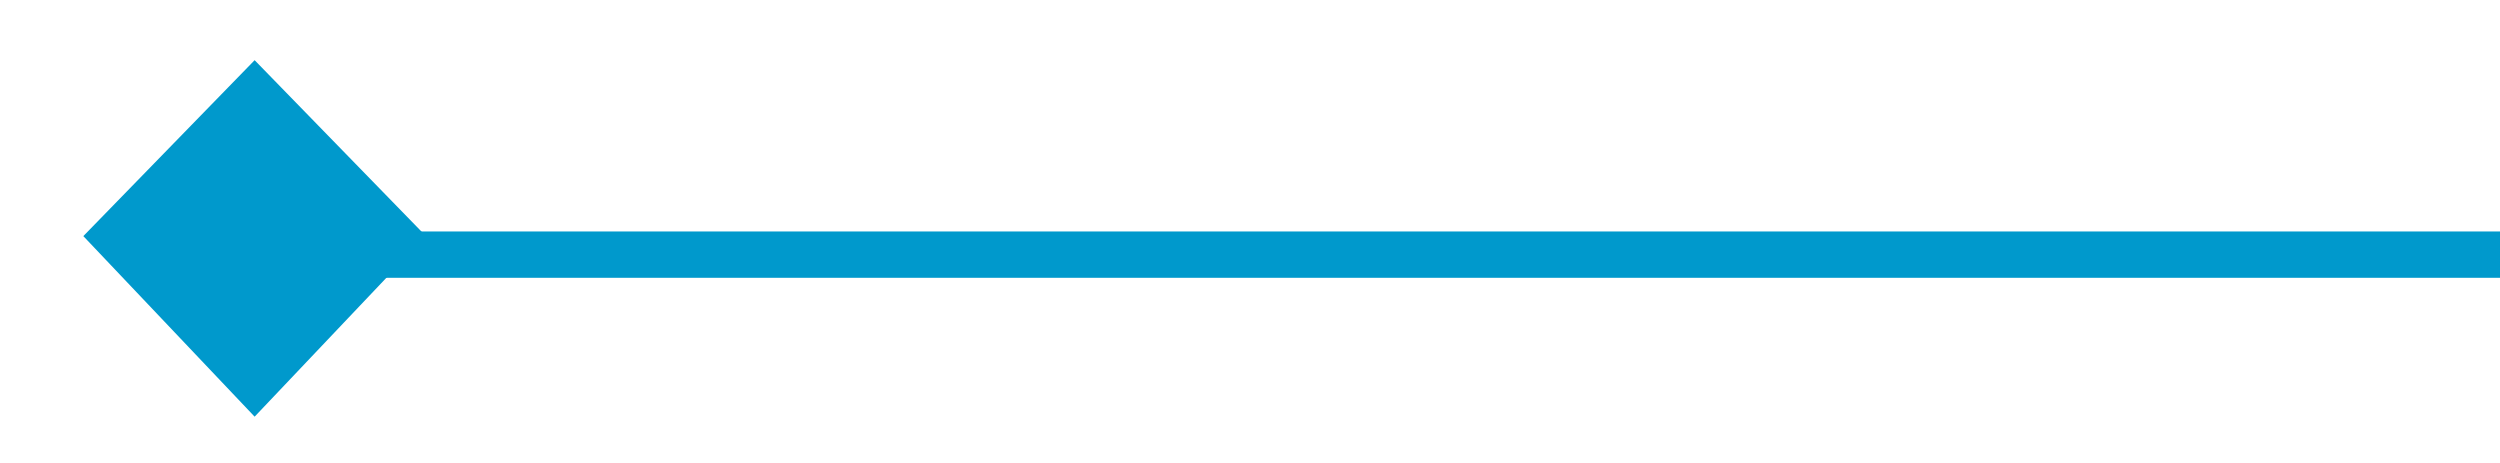
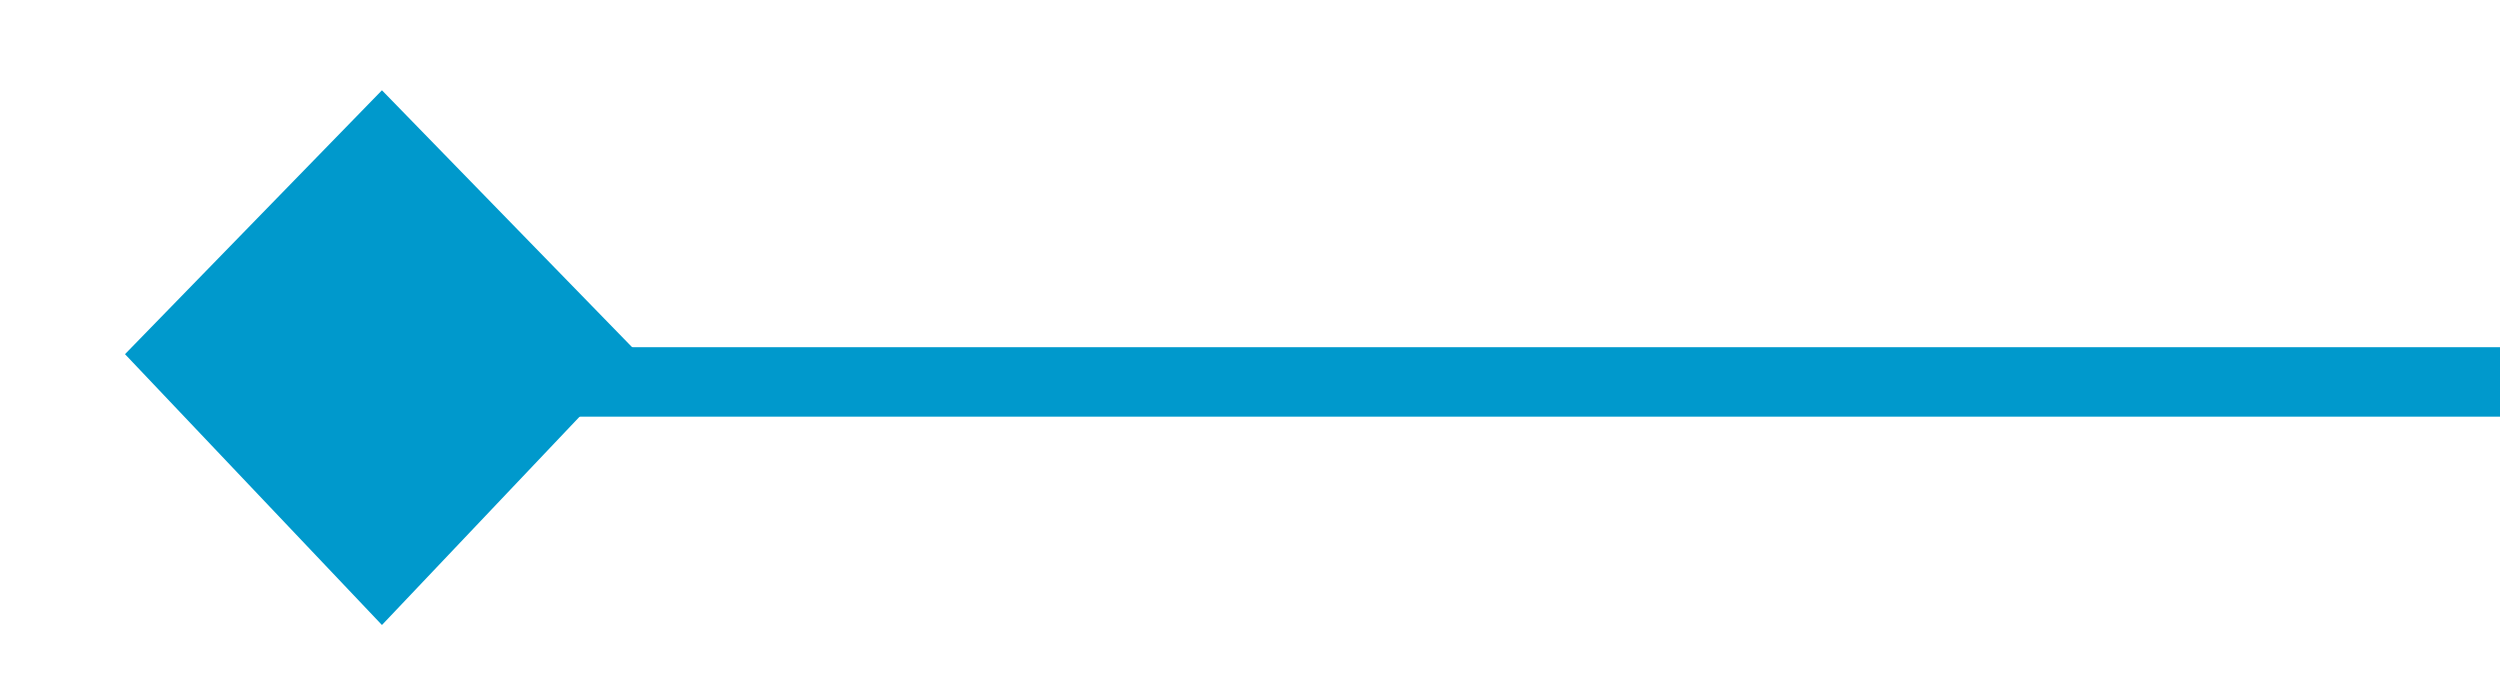
- <svg xmlns="http://www.w3.org/2000/svg" version="1.1" width="54px" height="10px" preserveAspectRatio="xMinYMid meet" viewBox="505 612  54 8">
-   <path d="M 559 616.5  L 512 616.5  A 2 2 0 0 0 510.5 618.5 L 510.5 619  " stroke-width="1" stroke="#0099cc" fill="none" />
-   <path d="M 506.8 616.1  L 510.5 620  L 514.2 616.1  L 510.5 612.3  L 506.8 616.1  Z " fill-rule="nonzero" fill="#0099cc" stroke="none" />
+ <svg xmlns="http://www.w3.org/2000/svg" version="1.1" width="36px" height="10px" preserveAspectRatio="xMinYMid meet" viewBox="523 841  36 8">
+   <path d="M 559 845.5  L 530 845.5  A 2 2 0 0 0 528.5 847.5 L 528.5 848  " stroke-width="1" stroke="#0099cc" fill="none" />
+   <path d="M 524.8 845.1  L 528.5 849  L 532.2 845.1  L 528.5 841.3  L 524.8 845.1  Z " fill-rule="nonzero" fill="#0099cc" stroke="none" />
</svg>
